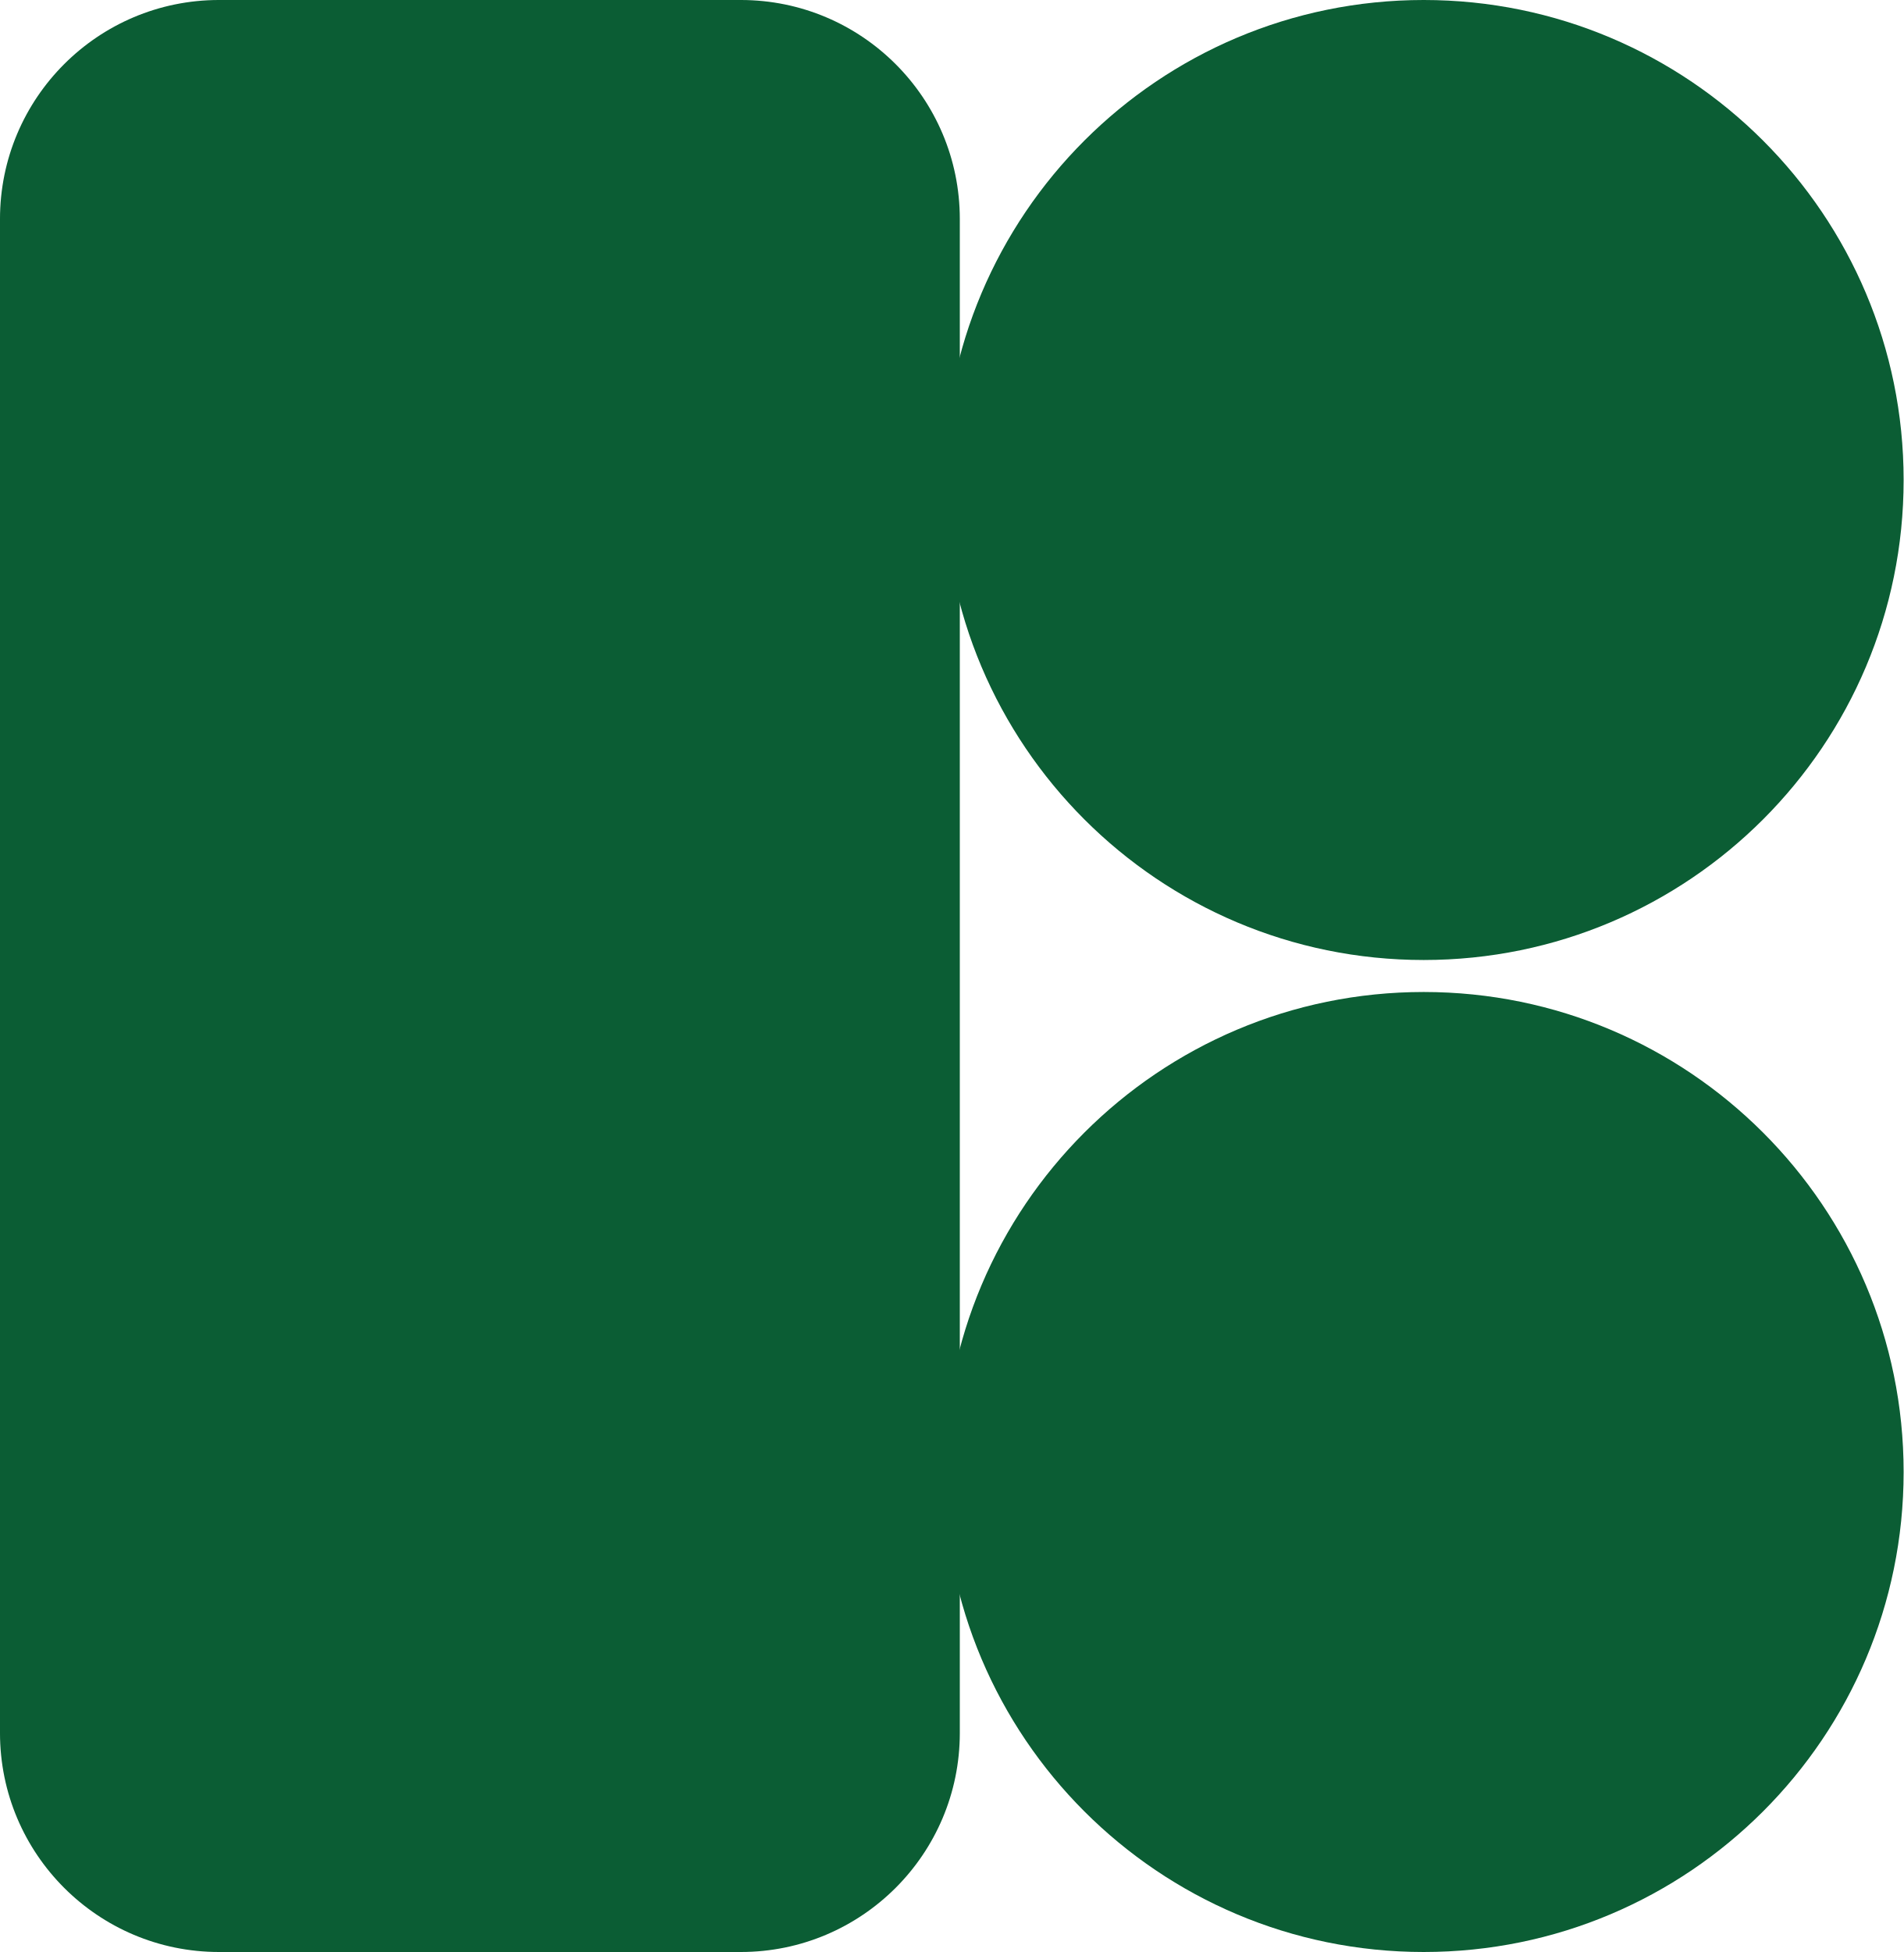
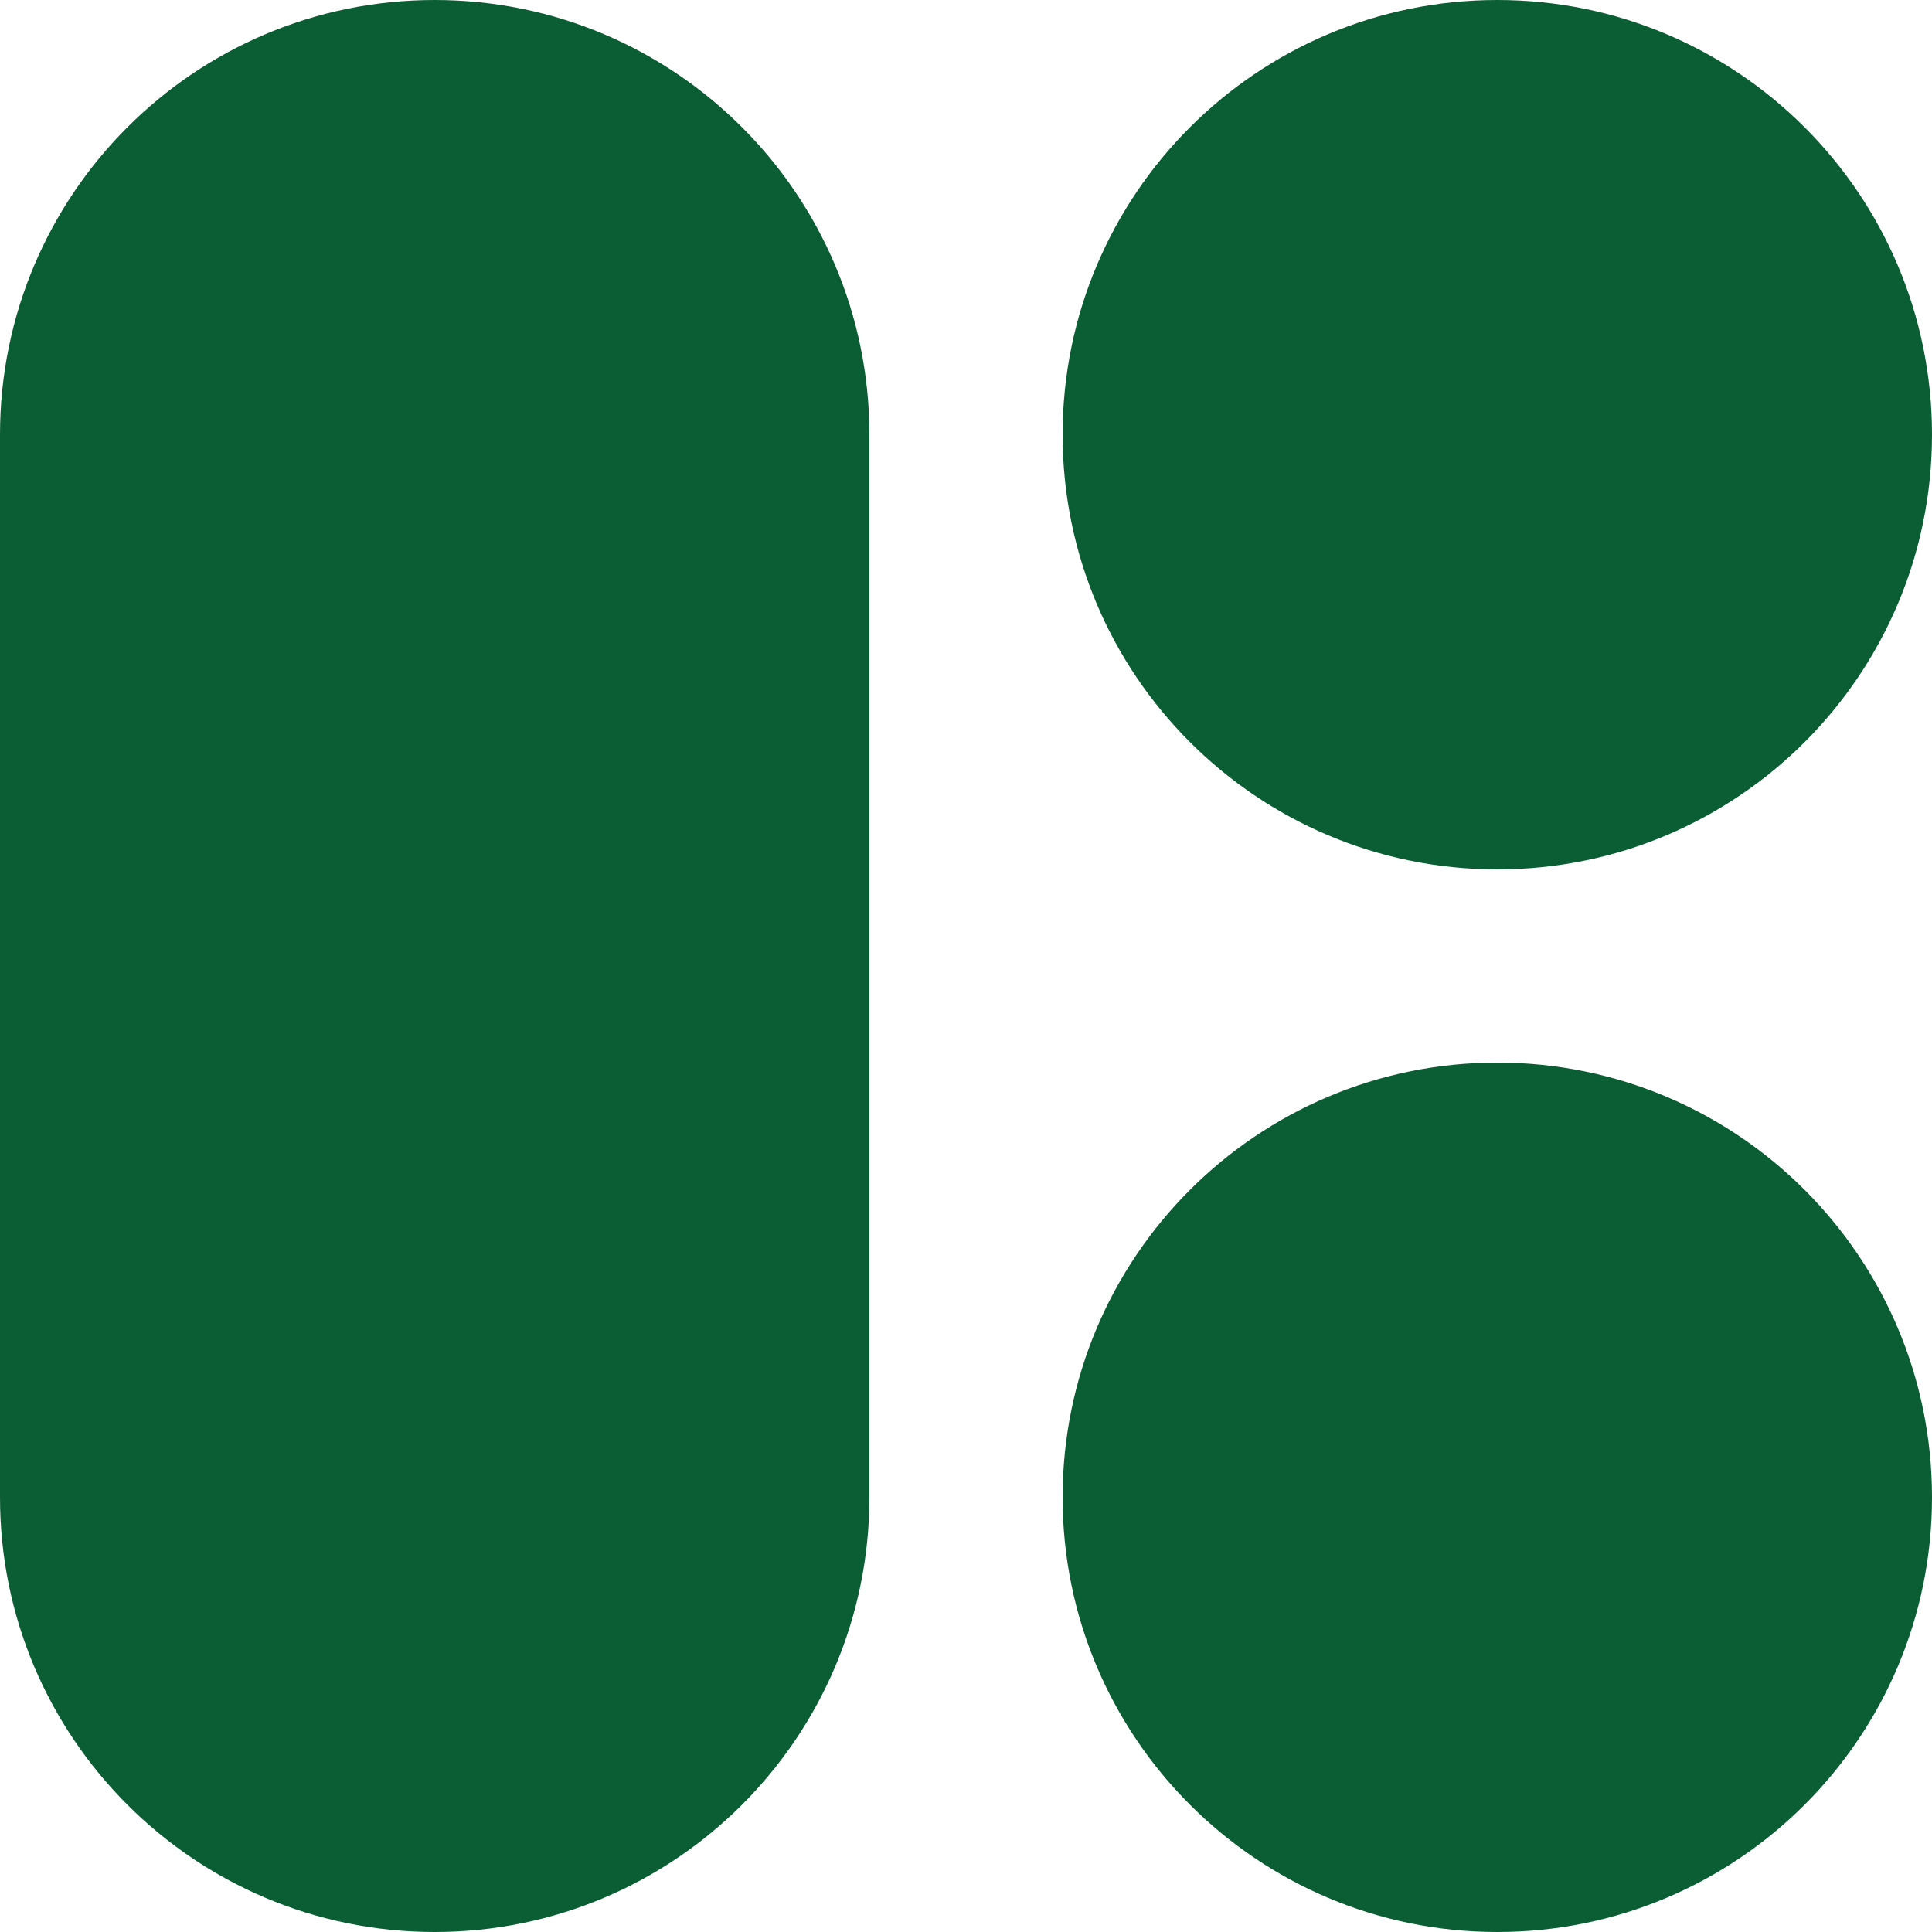
- <svg xmlns="http://www.w3.org/2000/svg" width="59.5mm" height="61mm" viewBox="0 0 59.5 61" version="1.1" id="svg1">
+ <svg xmlns="http://www.w3.org/2000/svg" width="100mm" height="100mm" viewBox="0 0 100 100" version="1.1" id="svg1">
  <defs id="defs1" />
-   <g id="layer1" transform="translate(-226.25,-225.5)">
-     <g id="g6" transform="matrix(0.475575,0,0,0.475575,-32.12947,56.51449)">
-       <g id="g1" transform="translate(85.66423,76.75934)">
-         <g id="g2" transform="translate(147.5719,274.0453)">
-           <g id="g3" transform="translate(33.78755,16.52401)">
-             <rect style="fill:#0b5d34;fill-opacity:1;stroke-width:0.633" id="rect111-7-3" width="63.082" height="128.266" x="276.275" y="-12" ry="14.395" />
-             <circle style="fill:#0b5d34;fill-opacity:1;stroke-width:0.709" id="path165-5-6" cx="369.846" cy="84.725" r="31.541" />
-             <circle style="fill:#0b5d34;fill-opacity:1;stroke-width:0.709" id="circle1-9" cx="369.846" cy="19.541" r="31.541" />
-           </g>
-         </g>
-       </g>
+   <g id="layer1" transform="translate(-60,-77.44494)">
+     <g id="g38">
+       <rect style="fill:#0b5d34;fill-opacity:1;stroke-width:0.054" id="rect1" width="45" height="100" x="-105" y="77.445" ry="22.5" transform="scale(-1,1)" rx="22.5" />
+       <circle style="fill:#0b5d34;fill-opacity:1;stroke-width:0.069" id="path1" cx="137.5" cy="99.945" r="22.5" />
+       <circle style="fill:#0b5d34;fill-opacity:1;stroke-width:0.069" id="circle1" cx="137.5" cy="154.945" r="22.5" />
    </g>
  </g>
</svg>
